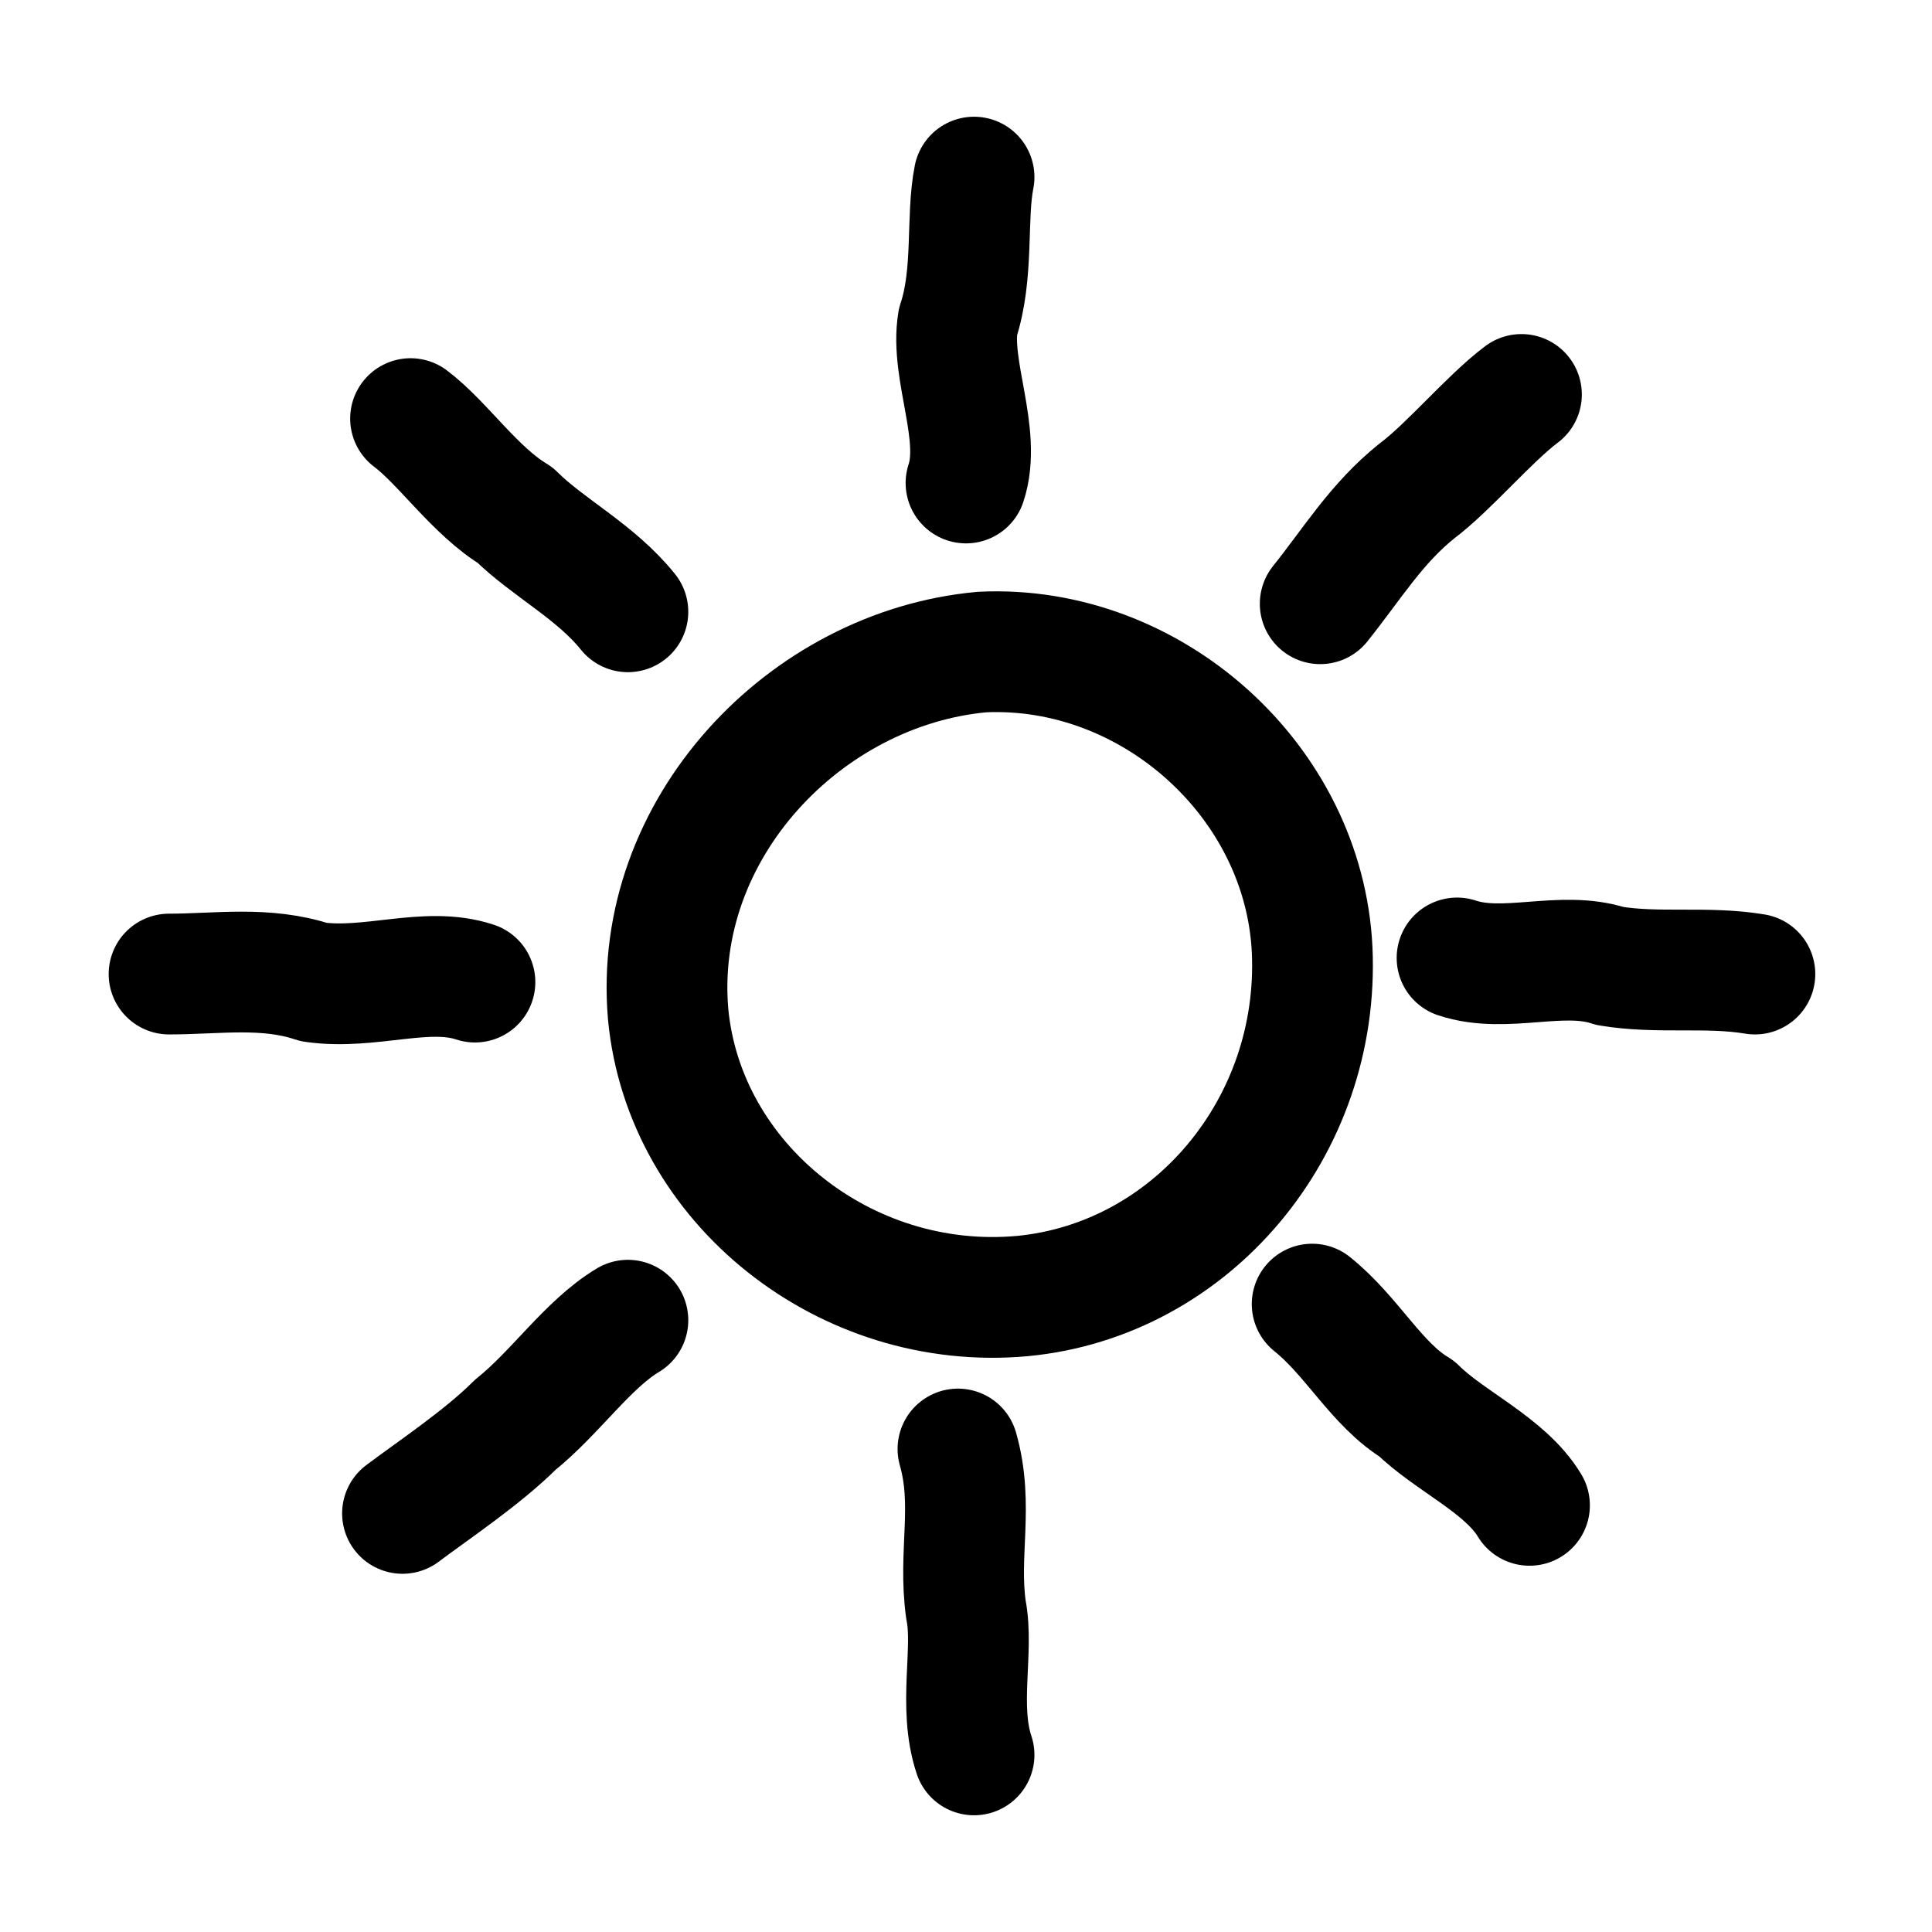
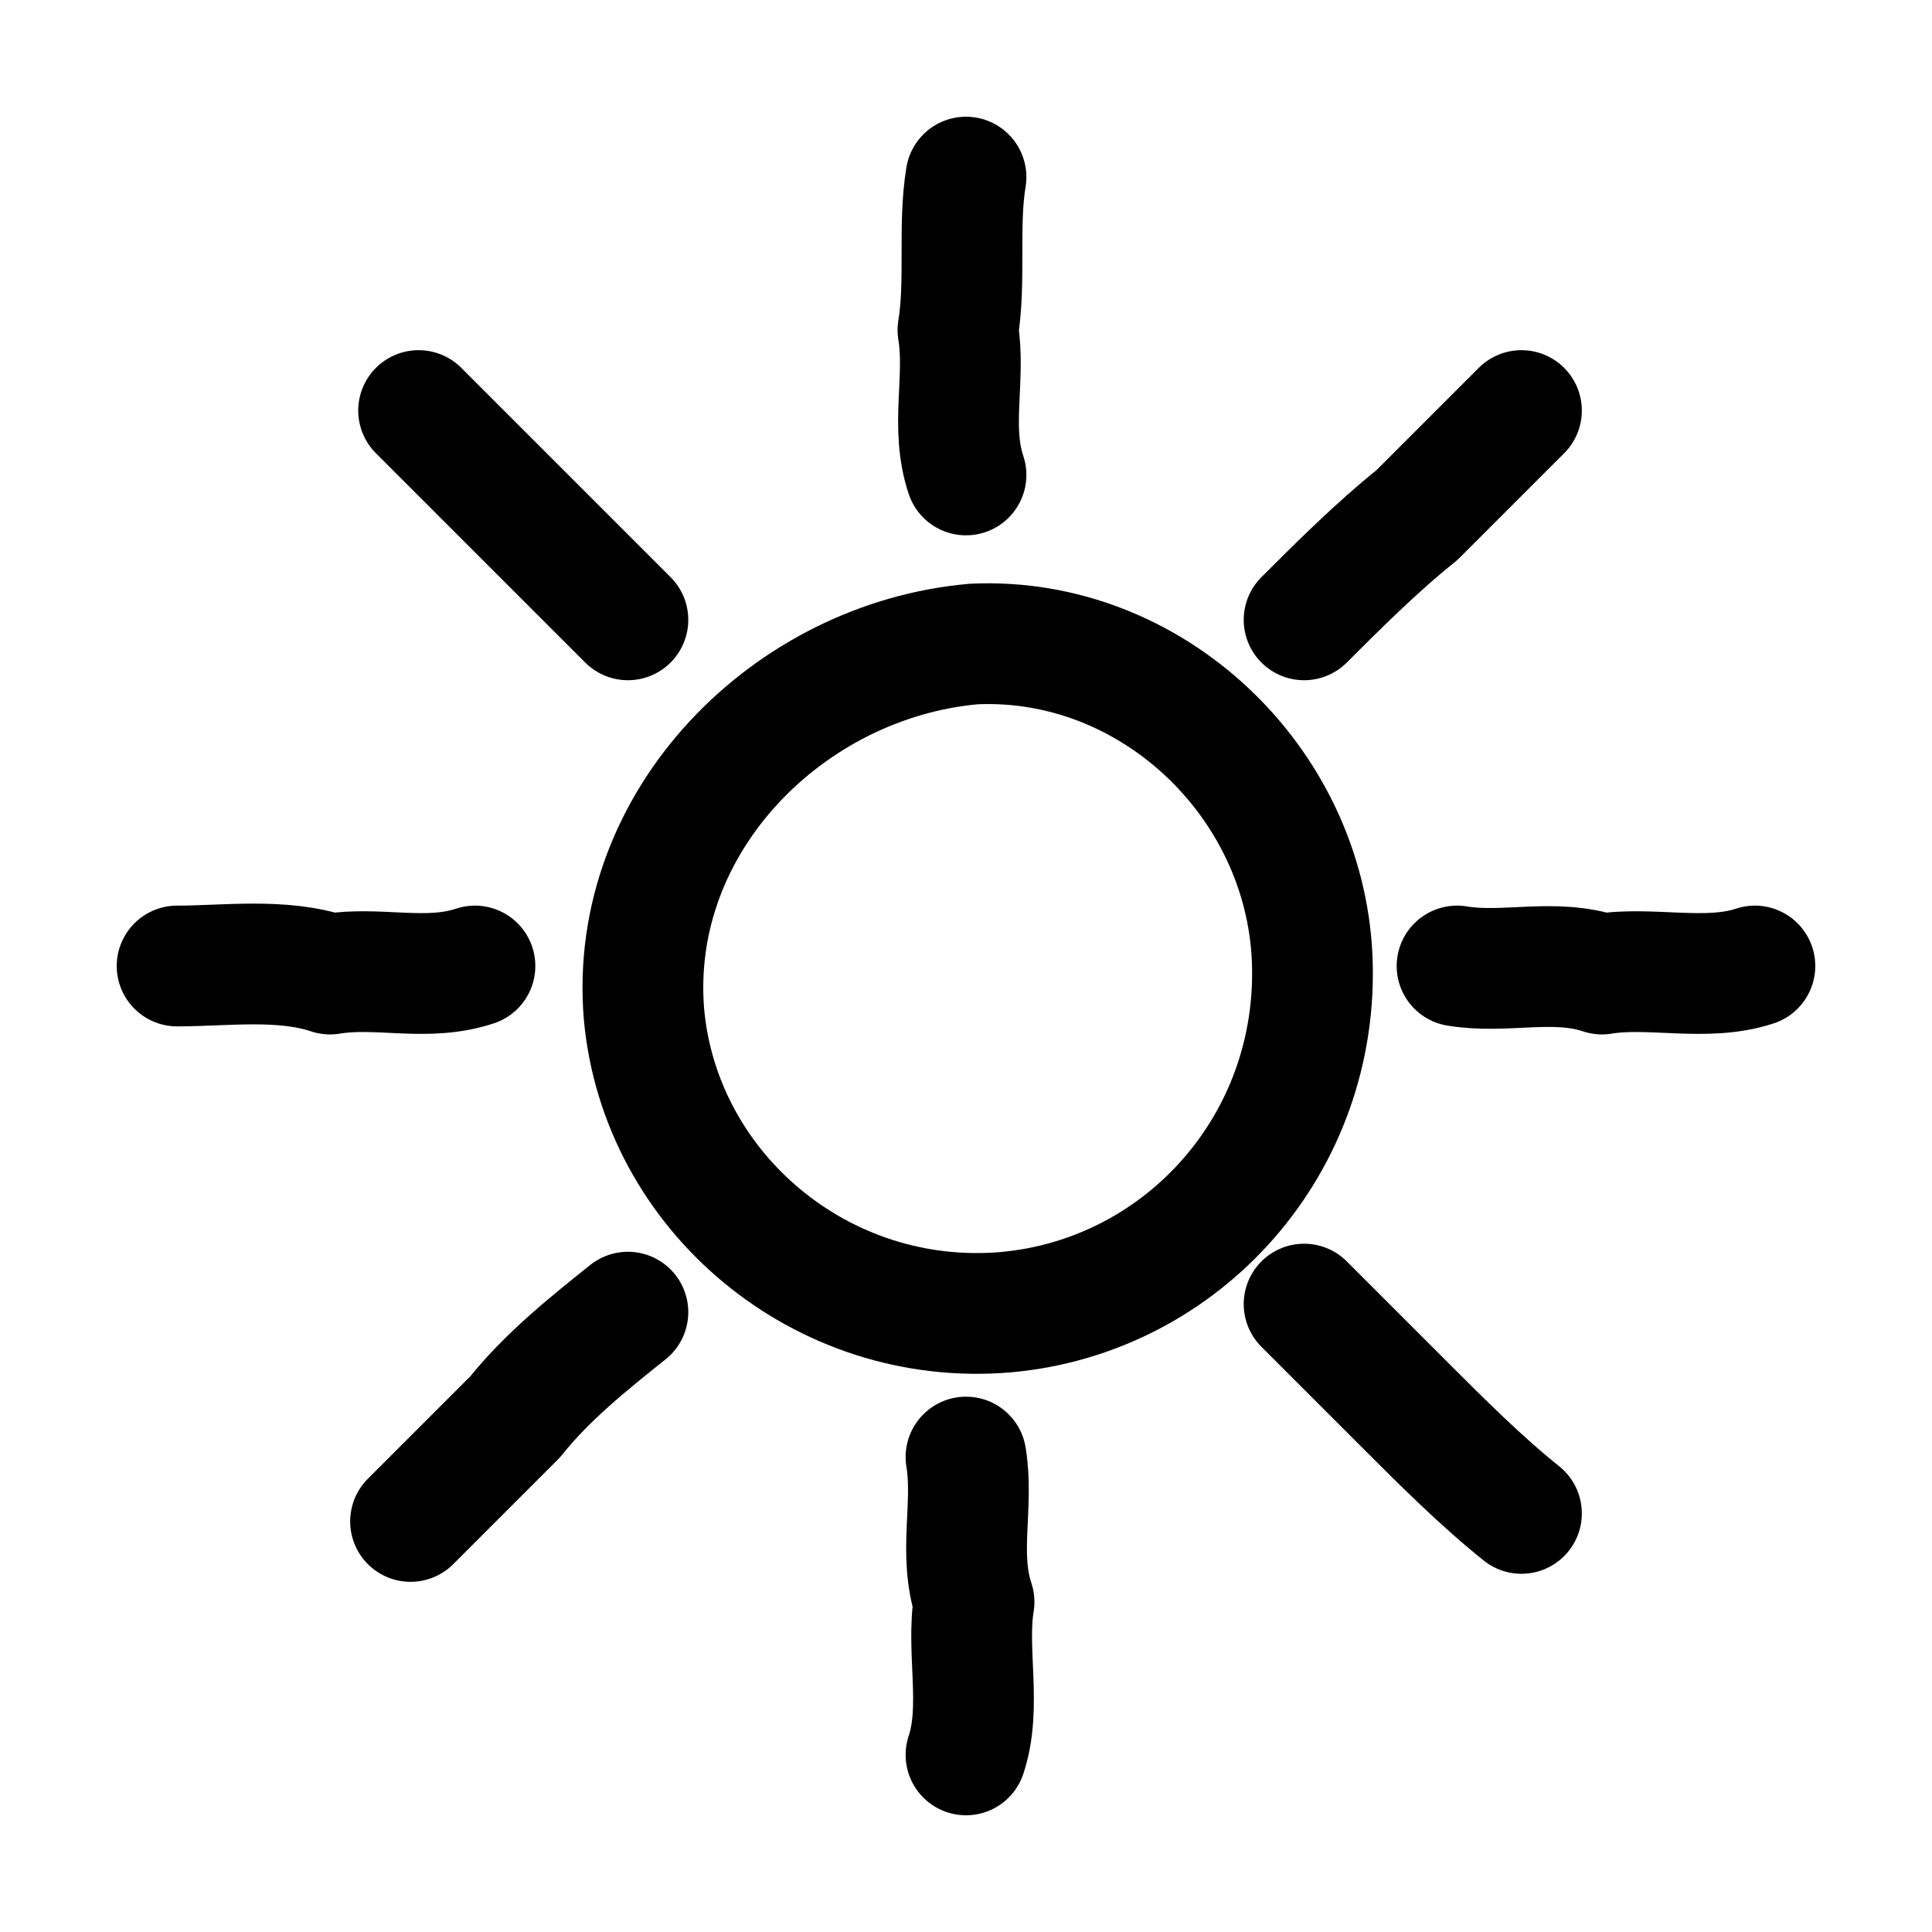
<svg xmlns="http://www.w3.org/2000/svg" width="24" height="24" viewBox="0 0 24 24" fill="none" stroke="currentColor" stroke-width="1.5" stroke-linecap="round" stroke-linejoin="round">
-   <path d="M12.2 8.1c2.1-.1 4 1.6 4.1 3.7.1 2.2-1.5 4.1-3.6 4.3-2.2.2-4.2-1.4-4.4-3.5-.2-2.3 1.7-4.3 3.9-4.5" />
-   <path d="M12.1 2.2c-.1.5 0 1.2-.2 1.8-.1.6.3 1.4.1 2" />
-   <path d="M11.9 18c.2.7 0 1.3.1 2 .1.5-.1 1.2.1 1.8" />
-   <path d="M5.1 5.2c.4.3.8.9 1.3 1.2.4.4 1 .7 1.4 1.2" />
-   <path d="M16.3 16.2c.5.4.8 1 1.3 1.3.4.4 1.1.7 1.4 1.2" />
-   <path d="M2.1 12.1c.6 0 1.2-.1 1.8.1.7.1 1.4-.2 2 0" />
-   <path d="M18.1 11.9c.6.2 1.3-.1 1.9.1.6.1 1.2 0 1.8.1" />
-   <path d="M5 18.8c.4-.3 1-.7 1.4-1.1.5-.4.9-1 1.4-1.3" />
-   <path d="M16.4 7.5c.4-.5.7-1 1.2-1.4.4-.3.9-.9 1.3-1.2" />
+   <path d="M12.1 8c2.2-.1 4.1 1.7 4.2 3.9.1 2.3-1.6 4.2-3.8 4.4-2.3.2-4.3-1.5-4.5-3.7-.2-2.4 1.8-4.4 4.1-4.6" />
+   <path d="M12 2.2c-.1.6 0 1.3-.1 1.9.1.6-.1 1.2.1 1.8" />
+   <path d="M12 18.1c.1.6-.1 1.2.1 1.8-.1.6.1 1.3-.1 1.9" />
+   <path d="M5.2 5.1c.4.4.9.9 1.3 1.3.4.4.9.9 1.3 1.3" />
+   <path d="M16.2 16.2c.4.4.9.9 1.3 1.3.4.4.9.9 1.4 1.3" />
+   <path d="M2.2 12c.6 0 1.3-.1 1.9.1.6-.1 1.2.1 1.8-.1" />
+   <path d="M18.1 12c.6.1 1.2-.1 1.8.1.6-.1 1.3.1 1.9-.1" />
+   <path d="M5.1 18.9c.4-.4.9-.9 1.3-1.3.4-.5.9-.9 1.4-1.3" />
+   <path d="M16.2 7.7c.4-.4.9-.9 1.4-1.3.4-.4.9-.9 1.3-1.3" />
</svg>
